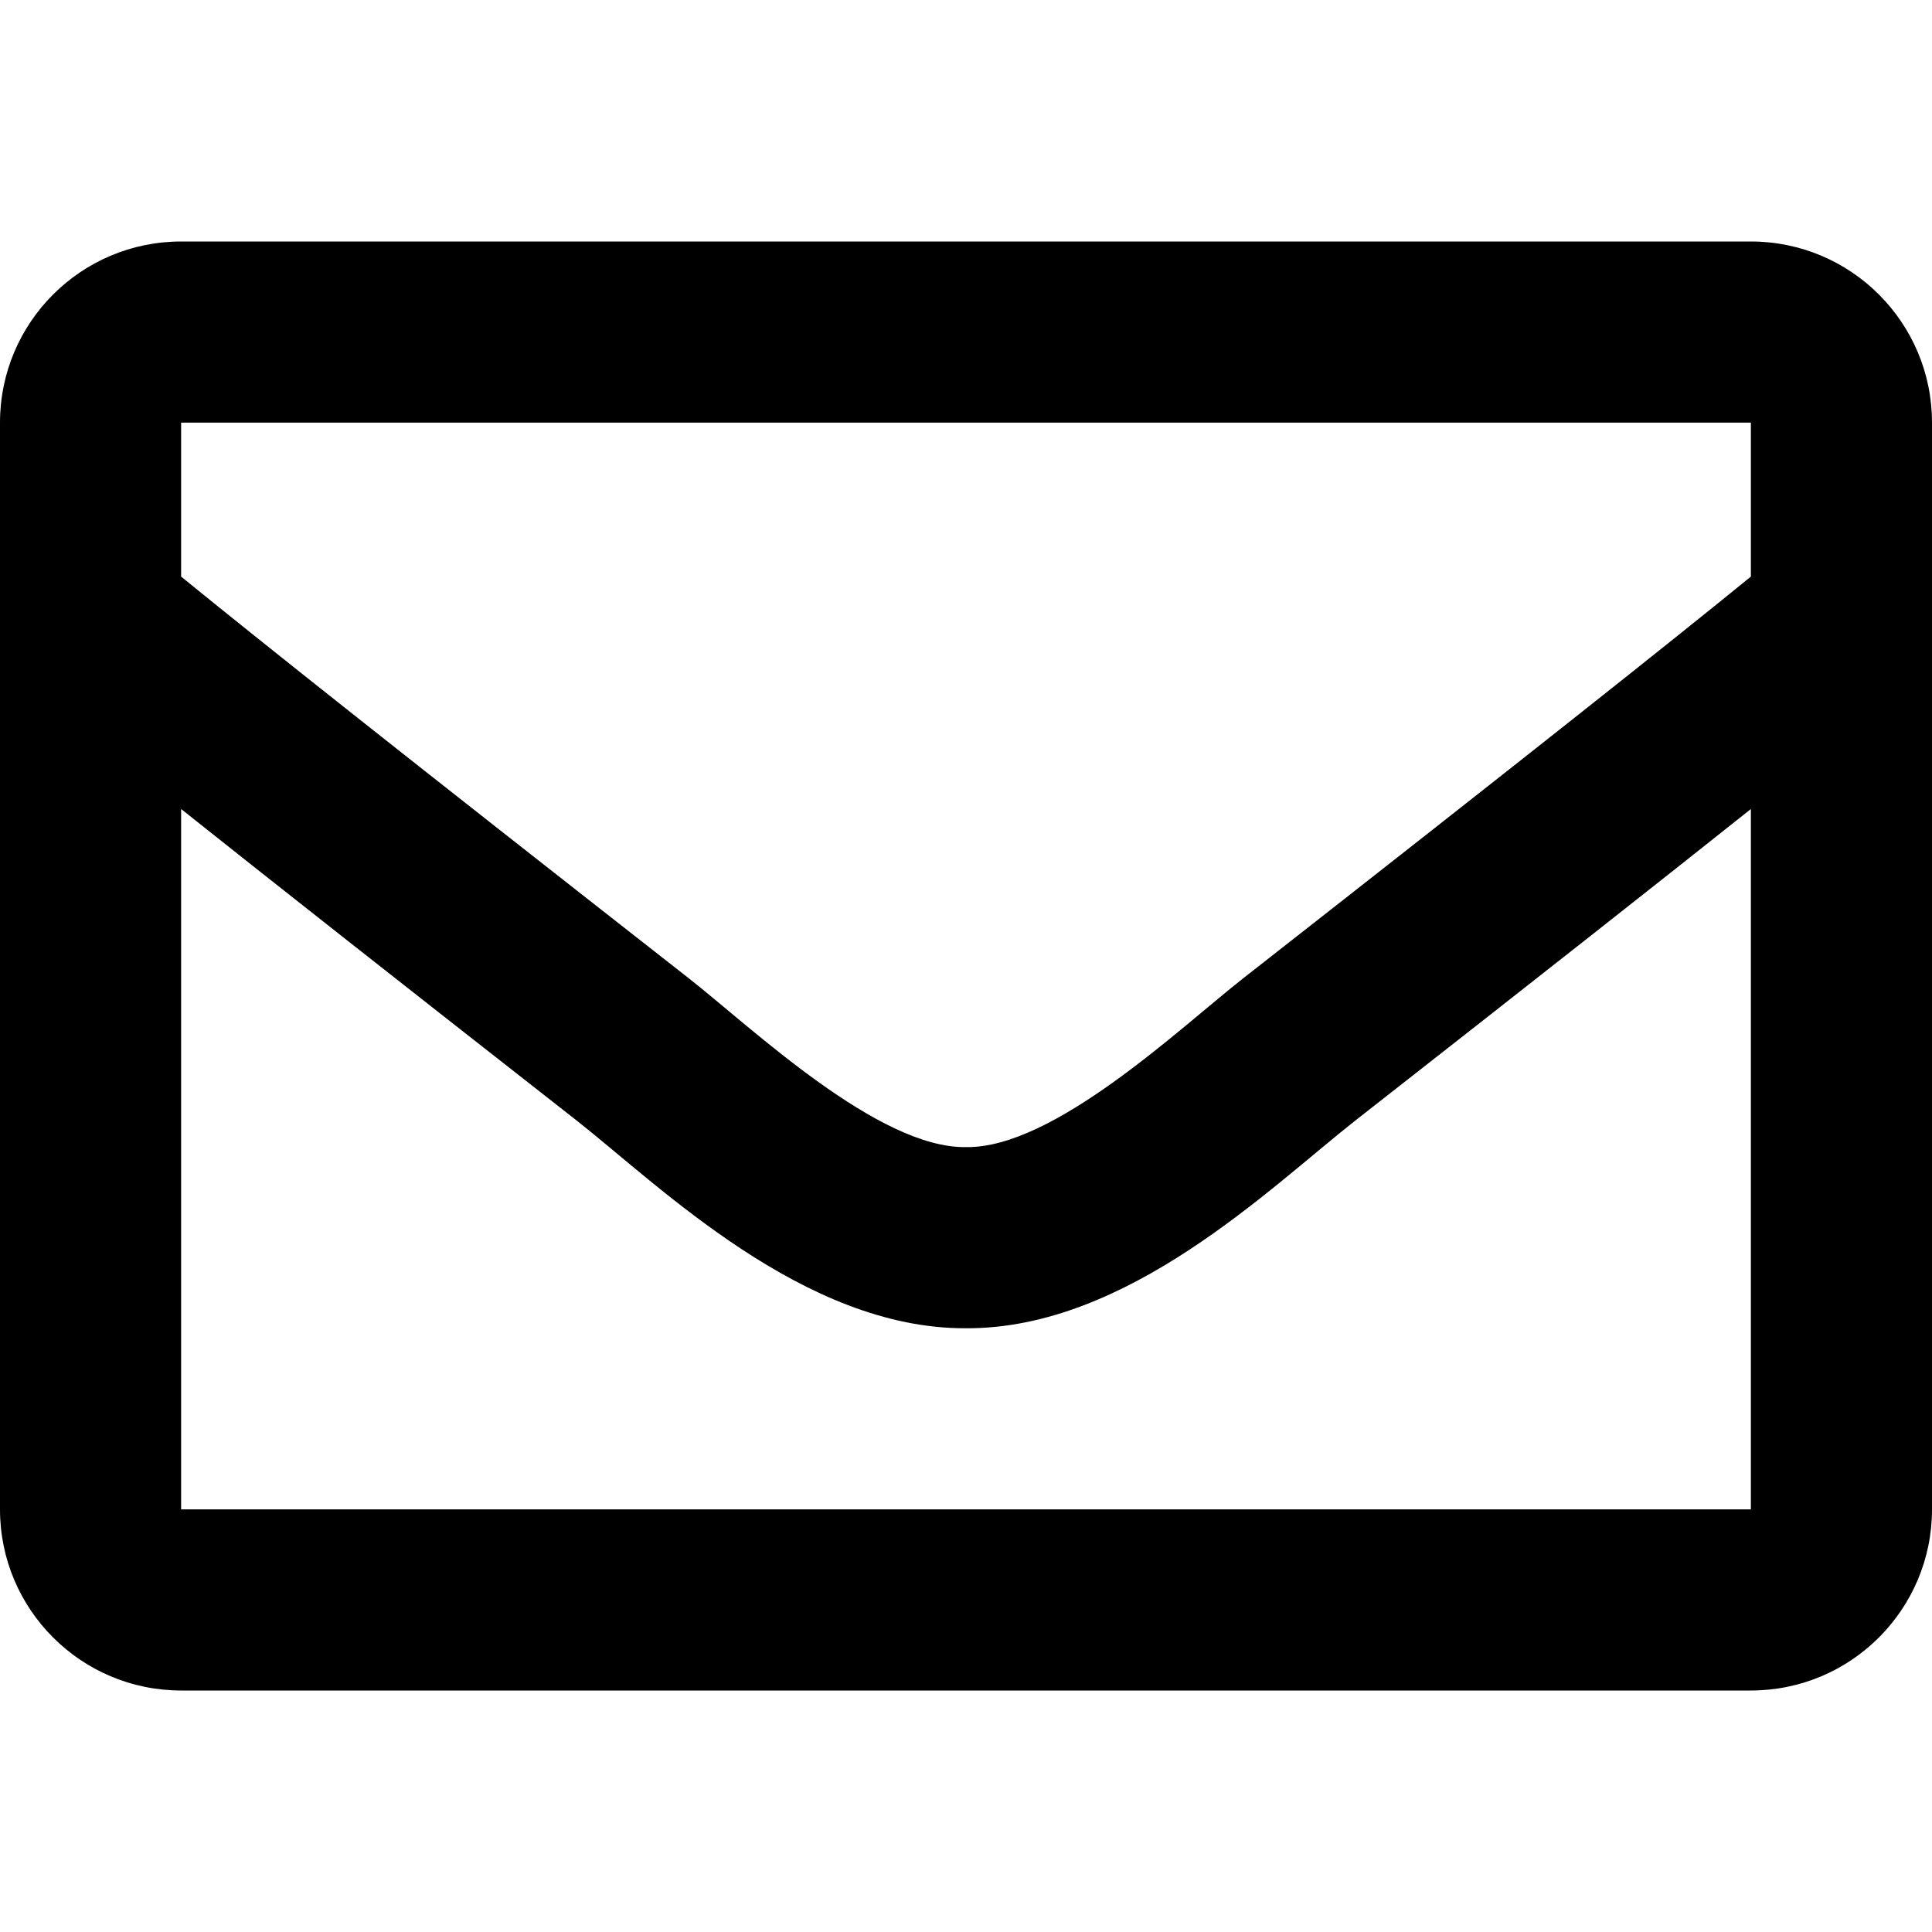
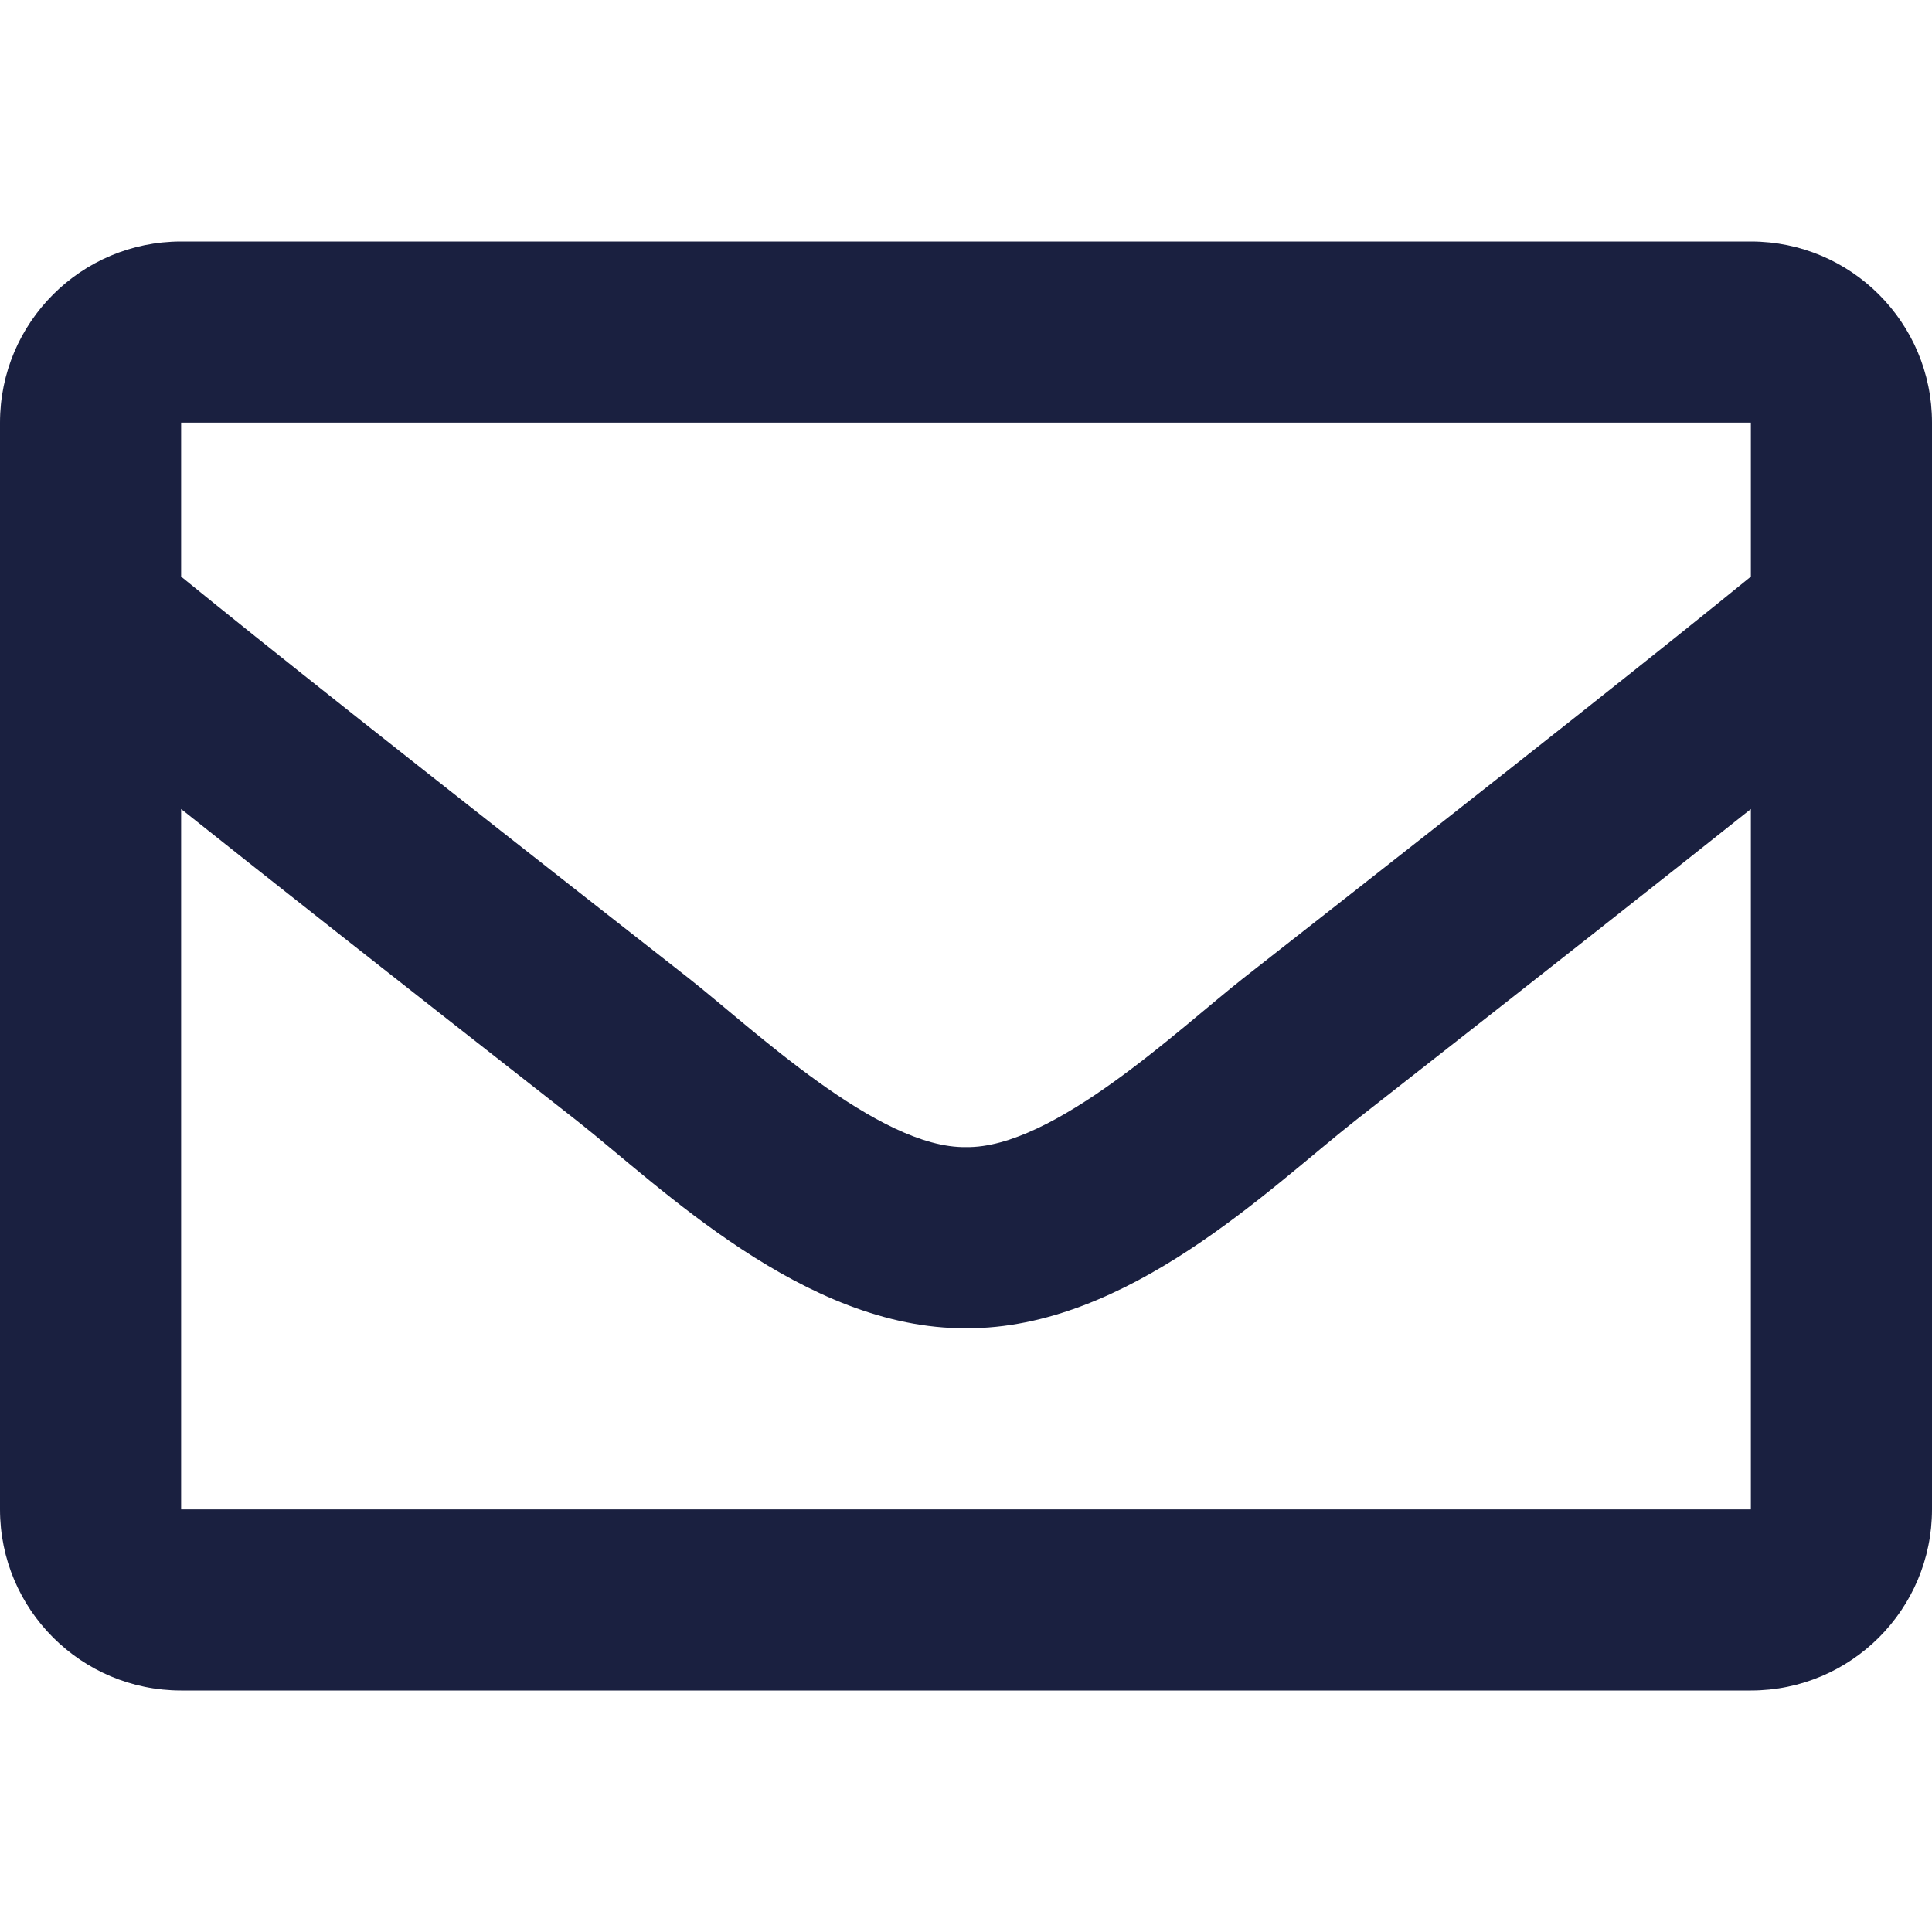
<svg xmlns="http://www.w3.org/2000/svg" aria-hidden="true" focusable="false" data-prefix="far" data-icon="envelope" class="svg-inline--fa fa-envelope fa-w-16" role="img" viewBox="0 0 512 512">
-   <path fill="currentColor" d="M464 64H48C21.49 64 0 85.49 0 112v288c0 26.51 21.49 48 48 48h416c26.51 0 48-21.49 48-48V112c0-26.51-21.49-48-48-48zm0 48v40.805c-22.422 18.259-58.168 46.651-134.587 106.49-16.841 13.247-50.201 45.072-73.413 44.701-23.208.375-56.579-31.459-73.413-44.701C106.18 199.465 70.425 171.067 48 152.805V112h416zM48 400V214.398c22.914 18.251 55.409 43.862 104.938 82.646 21.857 17.205 60.134 55.186 103.062 54.955 42.717.231 80.509-37.199 103.053-54.947 49.528-38.783 82.032-64.401 104.947-82.653V400H48z" />
+   <path fill="#1a2040" d="M464 64H48C21.49 64 0 85.49 0 112v288c0 26.51 21.49 48 48 48h416c26.51 0 48-21.49 48-48V112c0-26.51-21.49-48-48-48zm0 48v40.805c-22.422 18.259-58.168 46.651-134.587 106.49-16.841 13.247-50.201 45.072-73.413 44.701-23.208.375-56.579-31.459-73.413-44.701C106.18 199.465 70.425 171.067 48 152.805V112h416zM48 400V214.398c22.914 18.251 55.409 43.862 104.938 82.646 21.857 17.205 60.134 55.186 103.062 54.955 42.717.231 80.509-37.199 103.053-54.947 49.528-38.783 82.032-64.401 104.947-82.653V400H48z" />
</svg>
